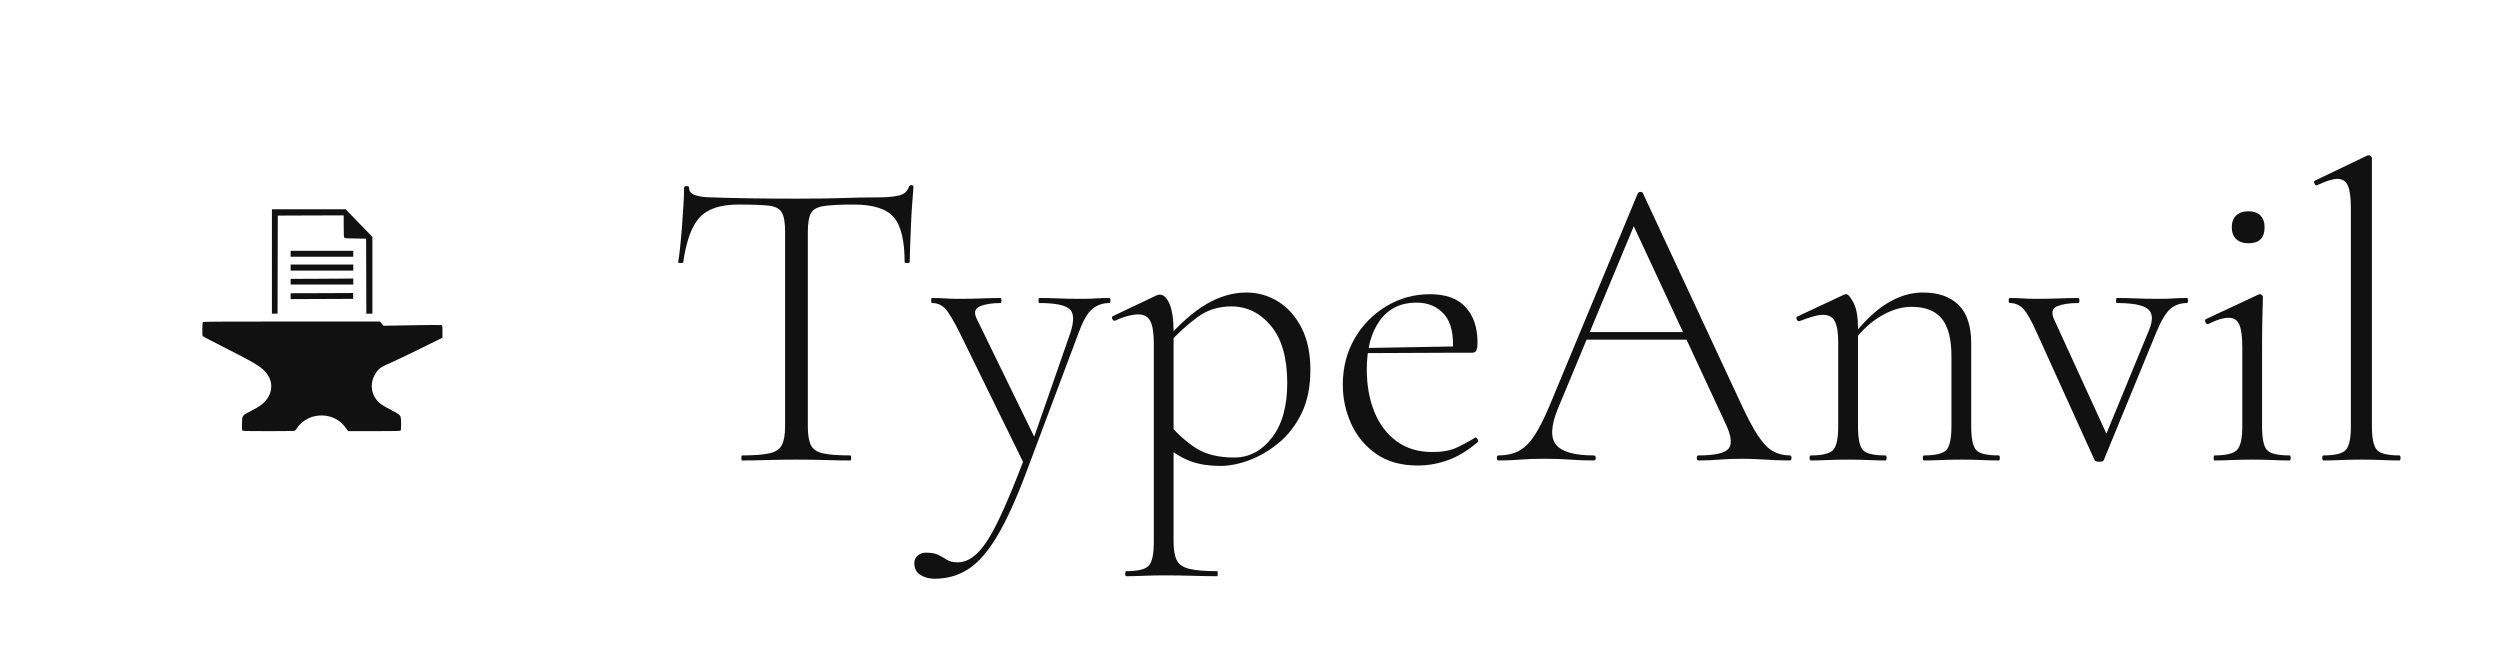
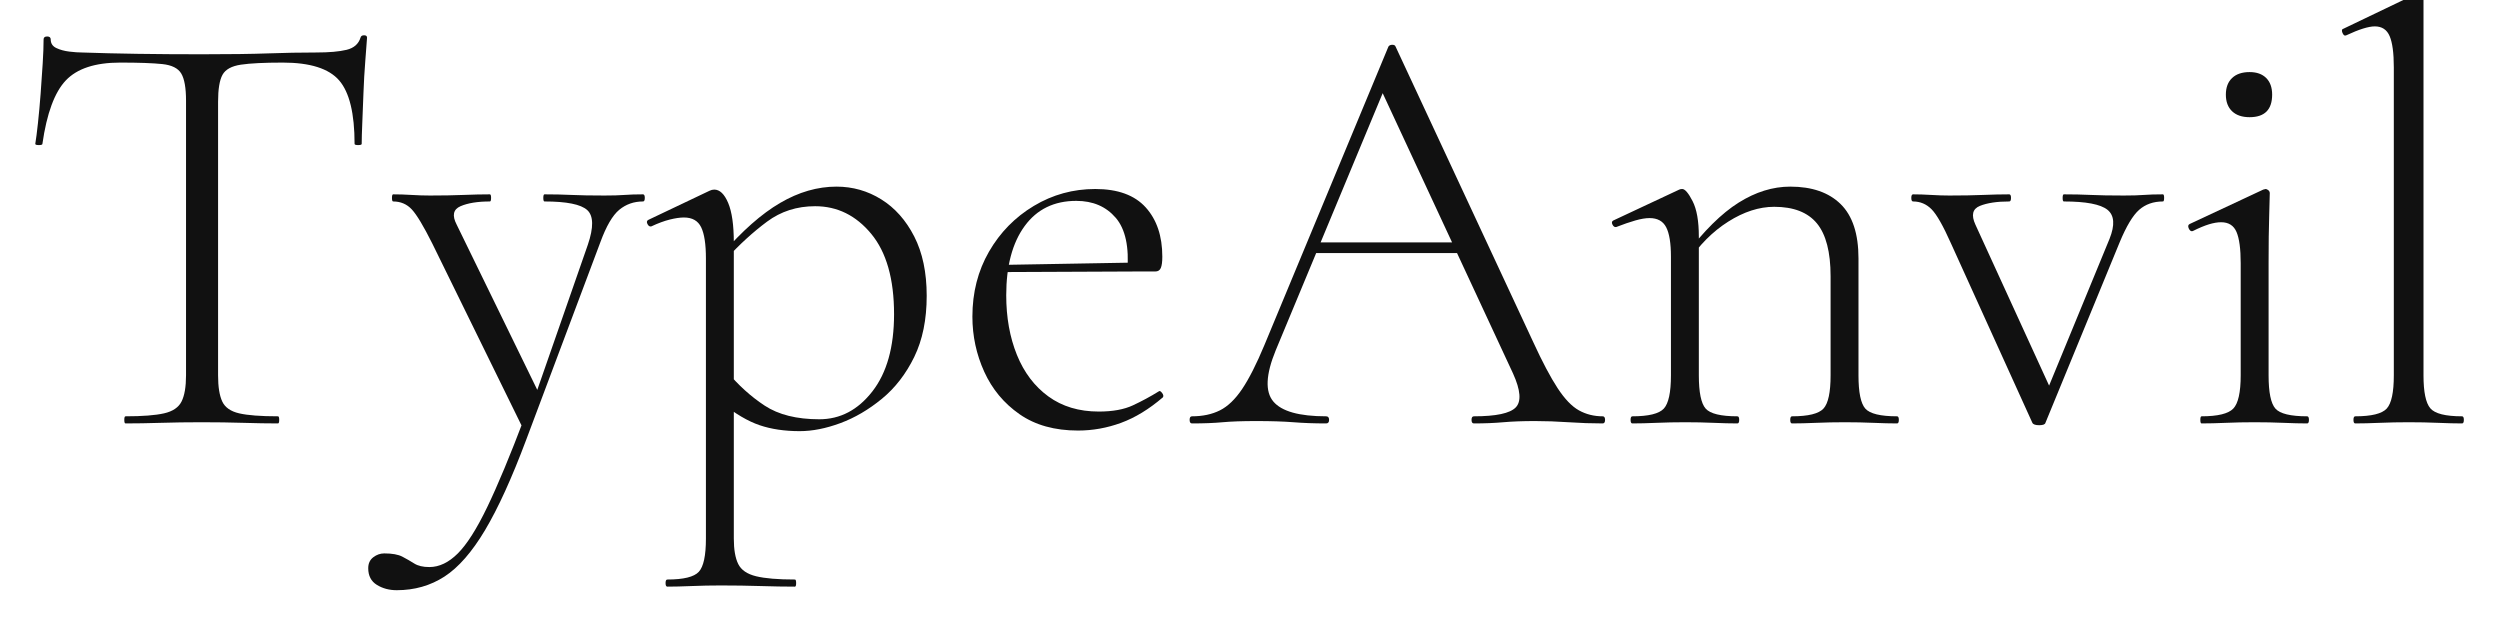
- <svg xmlns="http://www.w3.org/2000/svg" width="999" height="258" viewBox="0 0 999 258">
-   <g transform="translate(40,40) scale(0.173828)">
-     <path fill="#111" d="M395 371v120h13l.2-112.8.3-112.7 75.8-.3 75.7-.2v24.8c0 22.7.2 25 1.8 26.5 1.6 1.4 5.2 1.7 25.8 1.9l23.9.3.3 86.2.2 86.3h14V314.5l-30.8-31.7-30.7-31.8H395zm43-17.8v6.8h144v-13.5H438zm0 31.8v7h144v-14H438zm68.8 25.7-68.8.3v13h144v-14l-3.2.2c-1.8.2-34.2.4-72 .5m3 33.1-71.8.2v13.5l71.8-.3 71.7-.3.3-3.4c.2-1.9.2-5 0-6.8l-.3-3.2zm-273.6 66.4c-1.3 1.3-1.7 30.5-.4 32.4.4.6 20.5 11.1 44.7 23.4 71.7 36.4 87 45.3 98.5 57.6 17.8 19.1 19.3 44.3 3.7 64.9-7 9.3-16 15.9-35.7 26-21 10.7-20.4 9.9-20.8 29.3-.3 10.2 0 14.7.8 15.7 1.1 1.3 9.4 1.5 58.5 1.5 31.5 0 58.7-.3 60.4-.6 2.1-.5 3.8-1.8 5.3-4.3 6.4-10.5 15.8-18.8 28-24.6 19-9.1 43.3-8.7 61.6 1 11.5 6 17.8 12 27.7 26.2l1.6 2.3h59.7c45.2 0 60.1-.3 61-1.2 1.5-1.5 1.7-25.7.2-30.7-1.5-5.5-4.6-7.8-22-16.7-9.1-4.6-19.5-10.7-23.2-13.4-23-17-28-47.5-11.7-71.9 7.4-11.1 11.1-13.4 42.4-27.1 6.6-2.9 34.2-16.2 61.3-29.5l49.2-24.3v-14.1c0-13.8-.1-14.2-2.2-14.9-1.3-.4-31.8-.3-67.8.4l-65.5 1.1-2-2.5c-1.1-1.5-3-3.6-4.2-4.9l-2.2-2.3H440.2c-156.4 0-203.1.3-204 1.2" />
-   </g>
-   <g fill="#111" transform="translate(264.78,184.00)">
-     <path transform="translate(0.00,0) scale(0.168196,-0.168196)" d="M180 608Q117 608 88.5 578.0Q60 548 49 471Q49 469 43.0 469.0Q37 469 37 471Q39 483 41.5 506.0Q44 529 46.0 555.5Q48 582 49.5 606.5Q51 631 51 647Q51 652 57.0 652.0Q63 652 63 647Q63 637 72.5 632.5Q82 628 94.5 626.5Q107 625 116 625Q202 622 317 622Q388 622 429.5 623.5Q471 625 510 625Q543 625 561.5 629.5Q580 634 585 650Q586 654 591.0 654.0Q596 654 596 650Q595 635 593.0 610.0Q591 585 590.0 557.5Q589 530 588.0 506.5Q587 483 587 471Q587 469 581.0 469.0Q575 469 575 471Q575 548 549.0 578.0Q523 608 454 608Q407 608 383.5 604.5Q360 601 352.5 587.5Q345 574 345 542V81Q345 52 352.0 37.0Q359 22 380.5 17.0Q402 12 446 12Q448 12 448.0 6.0Q448 0 446 0Q420 0 387.5 1.0Q355 2 317 2Q281 2 248.5 1.0Q216 0 189 0Q187 0 187.0 6.0Q187 12 189 12Q232 12 254.0 17.0Q276 22 283.5 37.0Q291 52 291 81V544Q291 576 283.0 589.5Q275 603 251.0 605.5Q227 608 180 608Z" />
-     <path transform="translate(106.30,0) scale(0.168196,-0.168196)" d="M429 386Q432 386 432.0 380.0Q432 374 429 374Q406 374 389.0 360.0Q372 346 357 305L232 -28Q196 -124 163.0 -179.5Q130 -235 94.5 -258.0Q59 -281 14 -281Q-5 -281 -19.5 -272.0Q-34 -263 -34 -244Q-34 -232 -25.5 -225.5Q-17 -219 -7 -219Q13 -219 23.5 -224.5Q34 -230 43.5 -236.0Q53 -242 69 -242Q94 -242 117.0 -219.0Q140 -196 166.5 -141.0Q193 -86 229 9V-13L74 303Q52 347 39.5 360.5Q27 374 8 374Q6 374 6.0 380.0Q6 386 8 386Q23 386 39.0 385.0Q55 384 70 384Q102 384 126.5 385.0Q151 386 171 386Q173 386 173.0 380.0Q173 374 171 374Q140 374 121.5 366.0Q103 358 115 335L255 48L235 11L336 301Q351 345 335.0 359.5Q319 374 263 374Q261 374 261.0 380.0Q261 386 263 386Q287 386 308.5 385.0Q330 384 364 384Q385 384 398.0 385.0Q411 386 429 386Z" />
-     <path transform="translate(179.80,0) scale(0.168196,-0.168196)" d="M33 -275Q30 -275 30.0 -269.0Q30 -263 33 -263Q74 -263 86.0 -250.0Q98 -237 98 -194V278Q98 314 90.0 330.5Q82 347 61 347Q51 347 37.0 343.5Q23 340 6 332Q2 331 -0.5 336.0Q-3 341 1 343L104 392Q108 394 112 394Q126 394 135.5 371.5Q145 349 145 305V-194Q145 -222 152.5 -237.0Q160 -252 182.5 -257.5Q205 -263 248 -263Q250 -263 250.0 -269.0Q250 -275 248 -275Q222 -275 190.0 -274.0Q158 -273 123 -273Q98 -273 74.0 -274.0Q50 -275 33 -275ZM256 -13Q218 -13 188.5 -3.0Q159 7 124 35L133 88Q162 53 197.0 30.0Q232 7 289 7Q342 7 378.5 54.0Q415 101 415 184Q415 273 376.5 319.5Q338 366 282 366Q236 366 201.0 340.0Q166 314 133 278L125 285Q176 344 223.0 371.5Q270 399 318 399Q359 399 393.5 377.5Q428 356 449.0 315.0Q470 274 470 215Q470 155 449.0 112.0Q428 69 394.5 41.5Q361 14 324.5 0.5Q288 -13 256 -13Z" />
-     <path transform="translate(265.58,0) scale(0.168196,-0.168196)" d="M215 -12Q156 -12 116.5 15.5Q77 43 57.0 87.0Q37 131 37 180Q37 241 65.0 289.5Q93 338 140.5 366.5Q188 395 244 395Q301 395 329.0 364.0Q357 333 357 281Q357 268 354.5 262.0Q352 256 345 256H298Q303 318 278.5 346.5Q254 375 212 375Q156 375 125.0 332.5Q94 290 94 216Q94 160 112.0 115.5Q130 71 165.0 45.5Q200 20 250 20Q285 20 307.5 30.5Q330 41 351 54Q353 56 356.5 51.5Q360 47 358 44Q323 14 287.5 1.0Q252 -12 215 -12ZM81 255 80 267 308 271V256Z" />
-     <path transform="translate(333.70,0) scale(0.168196,-0.168196)" d="M200 287 209 305H468L475 287ZM694 12Q698 12 698.0 6.0Q698 0 694 0Q666 0 636.5 2.0Q607 4 580 4Q549 4 526.5 2.0Q504 0 477 0Q473 0 473.0 6.0Q473 12 477 12Q533 12 547.5 27.0Q562 42 543 84L317 570L336 587L143 123Q118 62 139.0 37.0Q160 12 228 12Q233 12 233.0 6.0Q233 0 228 0Q198 0 173.0 2.0Q148 4 110 4Q75 4 53.5 2.0Q32 0 2 0Q-2 0 -2.0 6.0Q-2 12 2 12Q29 12 49.0 22.0Q69 32 86.5 58.0Q104 84 124 132L333 635Q335 638 339.5 638.0Q344 638 345 635L577 137Q600 87 618.0 59.5Q636 32 654.0 22.0Q672 12 694 12Z" />
-     <path transform="translate(451.10,0) scale(0.168196,-0.168196)" d="M315 0Q312 0 312.0 6.0Q312 12 315 12Q356 12 368.0 25.0Q380 38 380 81V248Q380 309 357.0 337.0Q334 365 285 365Q247 365 207.5 340.0Q168 315 139 271L135 283Q182 345 225.0 372.0Q268 399 312 399Q367 399 397.0 369.5Q427 340 427 278V81Q427 38 438.5 25.0Q450 12 492 12Q495 12 495.0 6.0Q495 0 492 0Q475 0 452.0 1.0Q429 2 404 2Q379 2 355.5 1.0Q332 0 315 0ZM46 0Q43 0 43.0 6.0Q43 12 46 12Q87 12 99.0 25.0Q111 38 111 81V281Q111 315 103.0 330.5Q95 346 75 346Q65 346 51.0 342.0Q37 338 19 331Q15 330 12.5 335.0Q10 340 14 342L125 394Q127 395 130 395Q137 395 147.5 374.5Q158 354 158 315V81Q158 38 169.5 25.0Q181 12 223 12Q226 12 226.0 6.0Q226 0 223 0Q206 0 183.0 1.0Q160 2 135 2Q110 2 86.5 1.0Q63 0 46 0Z" />
-     <path transform="translate(537.72,0) scale(0.168196,-0.168196)" d="M425 386Q427 386 427.0 380.0Q427 374 425 374Q401 374 385.0 360.0Q369 346 352 305L227 1Q226 -3 216.5 -3.0Q207 -3 205 1L68 303Q48 348 35.0 361.0Q22 374 4 374Q1 374 1.0 380.0Q1 386 4 386Q18 386 34.5 385.0Q51 384 65 384Q98 384 122.0 385.0Q146 386 166 386Q169 386 169.0 380.0Q169 374 166 374Q135 374 116.5 366.5Q98 359 109 335L239 51L216 22L335 311Q349 346 331.5 360.0Q314 374 258 374Q256 374 256.0 380.0Q256 386 258 386Q282 386 303.5 385.0Q325 384 359 384Q380 384 393.0 385.0Q406 386 425 386Z" />
-     <path transform="translate(610.55,0) scale(0.168196,-0.168196)" d="M57 0Q55 0 55.0 6.0Q55 12 57 12Q98 12 110.5 25.0Q123 38 123 81V270Q123 306 116.0 322.5Q109 339 90 339Q81 339 69.5 335.5Q58 332 42 324Q38 323 35.5 328.5Q33 334 37 336L161 394Q164 395 165 395Q167 395 169.5 393.0Q172 391 172 388Q172 381 171.0 349.5Q170 318 170 271V81Q170 38 181.5 25.0Q193 12 235 12Q238 12 238.0 6.0Q238 0 235 0Q218 0 195.0 1.0Q172 2 146 2Q121 2 98.0 1.0Q75 0 57 0ZM138 516Q119 516 108.5 526.0Q98 536 98 554Q98 572 108.5 582.0Q119 592 138 592Q156 592 166.0 582.0Q176 572 176 554Q176 516 138 516Z" />
-     <path transform="translate(656.80,0) scale(0.168196,-0.168196)" d="M41 0Q38 0 38.0 6.0Q38 12 41 12Q82 12 94.0 25.0Q106 38 106 81V600Q106 636 99.0 652.5Q92 669 74 669Q58 669 26 654Q22 652 19.5 658.0Q17 664 21 665L144 724Q146 725 149 725Q151 725 153.5 723.0Q156 721 156 718V81Q156 39 167.5 25.5Q179 12 221 12Q224 12 224.0 6.0Q224 0 221 0Q204 0 180.5 1.0Q157 2 131 2Q106 2 82.0 1.0Q58 0 41 0Z" />
+ <svg xmlns="http://www.w3.org/2000/svg" width="1417" height="355" viewBox="0 0 1417 355">
+   <g fill="#111111" transform="translate(7.55,240.00)">
+     <path transform="translate(0.00,0) scale(0.336391,-0.336391)" d="M180 608Q117 608 88.5 578.0Q60 548 49 471Q49 469 43.0 469.0Q37 469 37 471Q39 483 41.5 506.0Q44 529 46.0 555.5Q48 582 49.5 606.5Q51 631 51 647Q51 652 57.0 652.0Q63 652 63 647Q63 637 72.5 632.5Q82 628 94.5 626.5Q107 625 116 625Q202 622 317 622Q388 622 429.5 623.5Q471 625 510 625Q543 625 561.5 629.5Q580 634 585 650Q586 654 591.0 654.0Q596 654 596 650Q595 635 593.0 610.0Q591 585 590.0 557.5Q589 530 588.0 506.5Q587 483 587 471Q587 469 581.0 469.0Q575 469 575 471Q575 548 549.0 578.0Q523 608 454 608Q407 608 383.5 604.5Q360 601 352.5 587.5Q345 574 345 542V81Q345 52 352.0 37.0Q359 22 380.5 17.0Q402 12 446 12Q448 12 448.0 6.0Q448 0 446 0Q420 0 387.5 1.0Q355 2 317 2Q281 2 248.5 1.0Q216 0 189 0Q187 0 187.0 6.0Q187 12 189 12Q232 12 254.0 17.0Q276 22 283.5 37.0Q291 52 291 81V544Q291 576 283.0 589.5Q275 603 251.0 605.5Q227 608 180 608Z" />
+     <path transform="translate(212.60,0) scale(0.336391,-0.336391)" d="M429 386Q432 386 432.0 380.0Q432 374 429 374Q406 374 389.0 360.0Q372 346 357 305L232 -28Q196 -124 163.0 -179.5Q130 -235 94.5 -258.0Q59 -281 14 -281Q-5 -281 -19.5 -272.0Q-34 -263 -34 -244Q-34 -232 -25.5 -225.5Q-17 -219 -7 -219Q13 -219 23.5 -224.5Q34 -230 43.5 -236.0Q53 -242 69 -242Q94 -242 117.0 -219.0Q140 -196 166.5 -141.0Q193 -86 229 9V-13L74 303Q52 347 39.5 360.5Q27 374 8 374Q6 374 6.0 380.0Q6 386 8 386Q23 386 39.0 385.0Q55 384 70 384Q102 384 126.5 385.0Q151 386 171 386Q173 386 173.0 380.0Q173 374 171 374Q140 374 121.5 366.0Q103 358 115 335L255 48L235 11L336 301Q351 345 335.0 359.5Q319 374 263 374Q261 374 261.0 380.0Q261 386 263 386Q287 386 308.5 385.0Q330 384 364 384Q385 384 398.0 385.0Q411 386 429 386Z" />
+     <path transform="translate(359.60,0) scale(0.336391,-0.336391)" d="M33 -275Q30 -275 30.0 -269.0Q30 -263 33 -263Q74 -263 86.0 -250.0Q98 -237 98 -194V278Q98 314 90.0 330.5Q82 347 61 347Q51 347 37.0 343.5Q23 340 6 332Q2 331 -0.5 336.0Q-3 341 1 343L104 392Q108 394 112 394Q126 394 135.5 371.5Q145 349 145 305V-194Q145 -222 152.5 -237.0Q160 -252 182.5 -257.5Q205 -263 248 -263Q250 -263 250.0 -269.0Q250 -275 248 -275Q222 -275 190.0 -274.0Q158 -273 123 -273Q98 -273 74.0 -274.0Q50 -275 33 -275ZM256 -13Q218 -13 188.5 -3.0Q159 7 124 35L133 88Q162 53 197.0 30.0Q232 7 289 7Q342 7 378.5 54.0Q415 101 415 184Q415 273 376.5 319.5Q338 366 282 366Q236 366 201.0 340.0Q166 314 133 278L125 285Q176 344 223.0 371.5Q270 399 318 399Q359 399 393.5 377.5Q428 356 449.0 315.0Q470 274 470 215Q470 155 449.0 112.0Q428 69 394.5 41.5Q361 14 324.5 0.5Q288 -13 256 -13Z" />
+     <path transform="translate(531.16,0) scale(0.336391,-0.336391)" d="M215 -12Q156 -12 116.5 15.5Q77 43 57.0 87.0Q37 131 37 180Q37 241 65.0 289.5Q93 338 140.5 366.5Q188 395 244 395Q301 395 329.0 364.0Q357 333 357 281Q357 268 354.5 262.0Q352 256 345 256H298Q303 318 278.5 346.5Q254 375 212 375Q156 375 125.0 332.5Q94 290 94 216Q94 160 112.0 115.5Q130 71 165.0 45.5Q200 20 250 20Q285 20 307.5 30.5Q330 41 351 54Q353 56 356.5 51.5Q360 47 358 44Q323 14 287.5 1.0Q252 -12 215 -12ZM81 255 80 267 308 271V256Z" />
+     <path transform="translate(667.40,0) scale(0.336391,-0.336391)" d="M200 287 209 305H468L475 287ZM694 12Q698 12 698.0 6.0Q698 0 694 0Q666 0 636.5 2.0Q607 4 580 4Q549 4 526.5 2.0Q504 0 477 0Q473 0 473.0 6.0Q473 12 477 12Q533 12 547.5 27.0Q562 42 543 84L317 570L336 587L143 123Q118 62 139.0 37.0Q160 12 228 12Q233 12 233.0 6.0Q233 0 228 0Q198 0 173.0 2.0Q148 4 110 4Q75 4 53.5 2.0Q32 0 2 0Q-2 0 -2.0 6.0Q-2 12 2 12Q29 12 49.0 22.0Q69 32 86.5 58.0Q104 84 124 132L333 635Q335 638 339.5 638.0Q344 638 345 635L577 137Q600 87 618.0 59.5Q636 32 654.0 22.0Q672 12 694 12Z" />
+     <path transform="translate(902.20,0) scale(0.336391,-0.336391)" d="M315 0Q312 0 312.0 6.0Q312 12 315 12Q356 12 368.0 25.0Q380 38 380 81V248Q380 309 357.0 337.0Q334 365 285 365Q247 365 207.5 340.0Q168 315 139 271L135 283Q182 345 225.0 372.0Q268 399 312 399Q367 399 397.0 369.5Q427 340 427 278V81Q427 38 438.5 25.0Q450 12 492 12Q495 12 495.0 6.0Q495 0 492 0Q475 0 452.0 1.0Q429 2 404 2Q379 2 355.5 1.0Q332 0 315 0ZM46 0Q43 0 43.0 6.0Q43 12 46 12Q87 12 99.0 25.0Q111 38 111 81V281Q111 315 103.0 330.5Q95 346 75 346Q65 346 51.0 342.0Q37 338 19 331Q15 330 12.5 335.0Q10 340 14 342L125 394Q127 395 130 395Q137 395 147.5 374.5Q158 354 158 315V81Q158 38 169.5 25.0Q181 12 223 12Q226 12 226.0 6.0Q226 0 223 0Q206 0 183.0 1.0Q160 2 135 2Q110 2 86.5 1.0Q63 0 46 0Z" />
+     <path transform="translate(1075.44,0) scale(0.336391,-0.336391)" d="M425 386Q427 386 427.0 380.0Q427 374 425 374Q401 374 385.0 360.0Q369 346 352 305L227 1Q226 -3 216.5 -3.0Q207 -3 205 1L68 303Q48 348 35.0 361.0Q22 374 4 374Q1 374 1.0 380.0Q1 386 4 386Q18 386 34.5 385.0Q51 384 65 384Q98 384 122.0 385.0Q146 386 166 386Q169 386 169.0 380.0Q169 374 166 374Q135 374 116.5 366.5Q98 359 109 335L239 51L216 22L335 311Q349 346 331.5 360.0Q314 374 258 374Q256 374 256.0 380.0Q256 386 258 386Q282 386 303.5 385.0Q325 384 359 384Q380 384 393.0 385.0Q406 386 425 386Z" />
+     <path transform="translate(1221.10,0) scale(0.336391,-0.336391)" d="M57 0Q55 0 55.0 6.0Q55 12 57 12Q98 12 110.5 25.0Q123 38 123 81V270Q123 306 116.0 322.5Q109 339 90 339Q81 339 69.5 335.5Q58 332 42 324Q38 323 35.5 328.5Q33 334 37 336L161 394Q164 395 165 395Q167 395 169.5 393.0Q172 391 172 388Q172 381 171.0 349.5Q170 318 170 271V81Q170 38 181.5 25.0Q193 12 235 12Q238 12 238.0 6.0Q238 0 235 0Q218 0 195.0 1.0Q172 2 146 2Q121 2 98.0 1.0Q75 0 57 0ZM138 516Q119 516 108.5 526.0Q98 536 98 554Q98 572 108.5 582.0Q119 592 138 592Q156 592 166.0 582.0Q176 572 176 554Q176 516 138 516Z" />
+     <path transform="translate(1313.61,0) scale(0.336391,-0.336391)" d="M41 0Q38 0 38.0 6.0Q38 12 41 12Q82 12 94.0 25.0Q106 38 106 81V600Q106 636 99.0 652.5Q92 669 74 669Q58 669 26 654Q22 652 19.5 658.0Q17 664 21 665L144 724Q146 725 149 725Q151 725 153.5 723.0Q156 721 156 718V81Q156 39 167.5 25.5Q179 12 221 12Q224 12 224.0 6.0Q224 0 221 0Q204 0 180.5 1.0Q157 2 131 2Q106 2 82.0 1.0Q58 0 41 0Z" />
  </g>
</svg>
